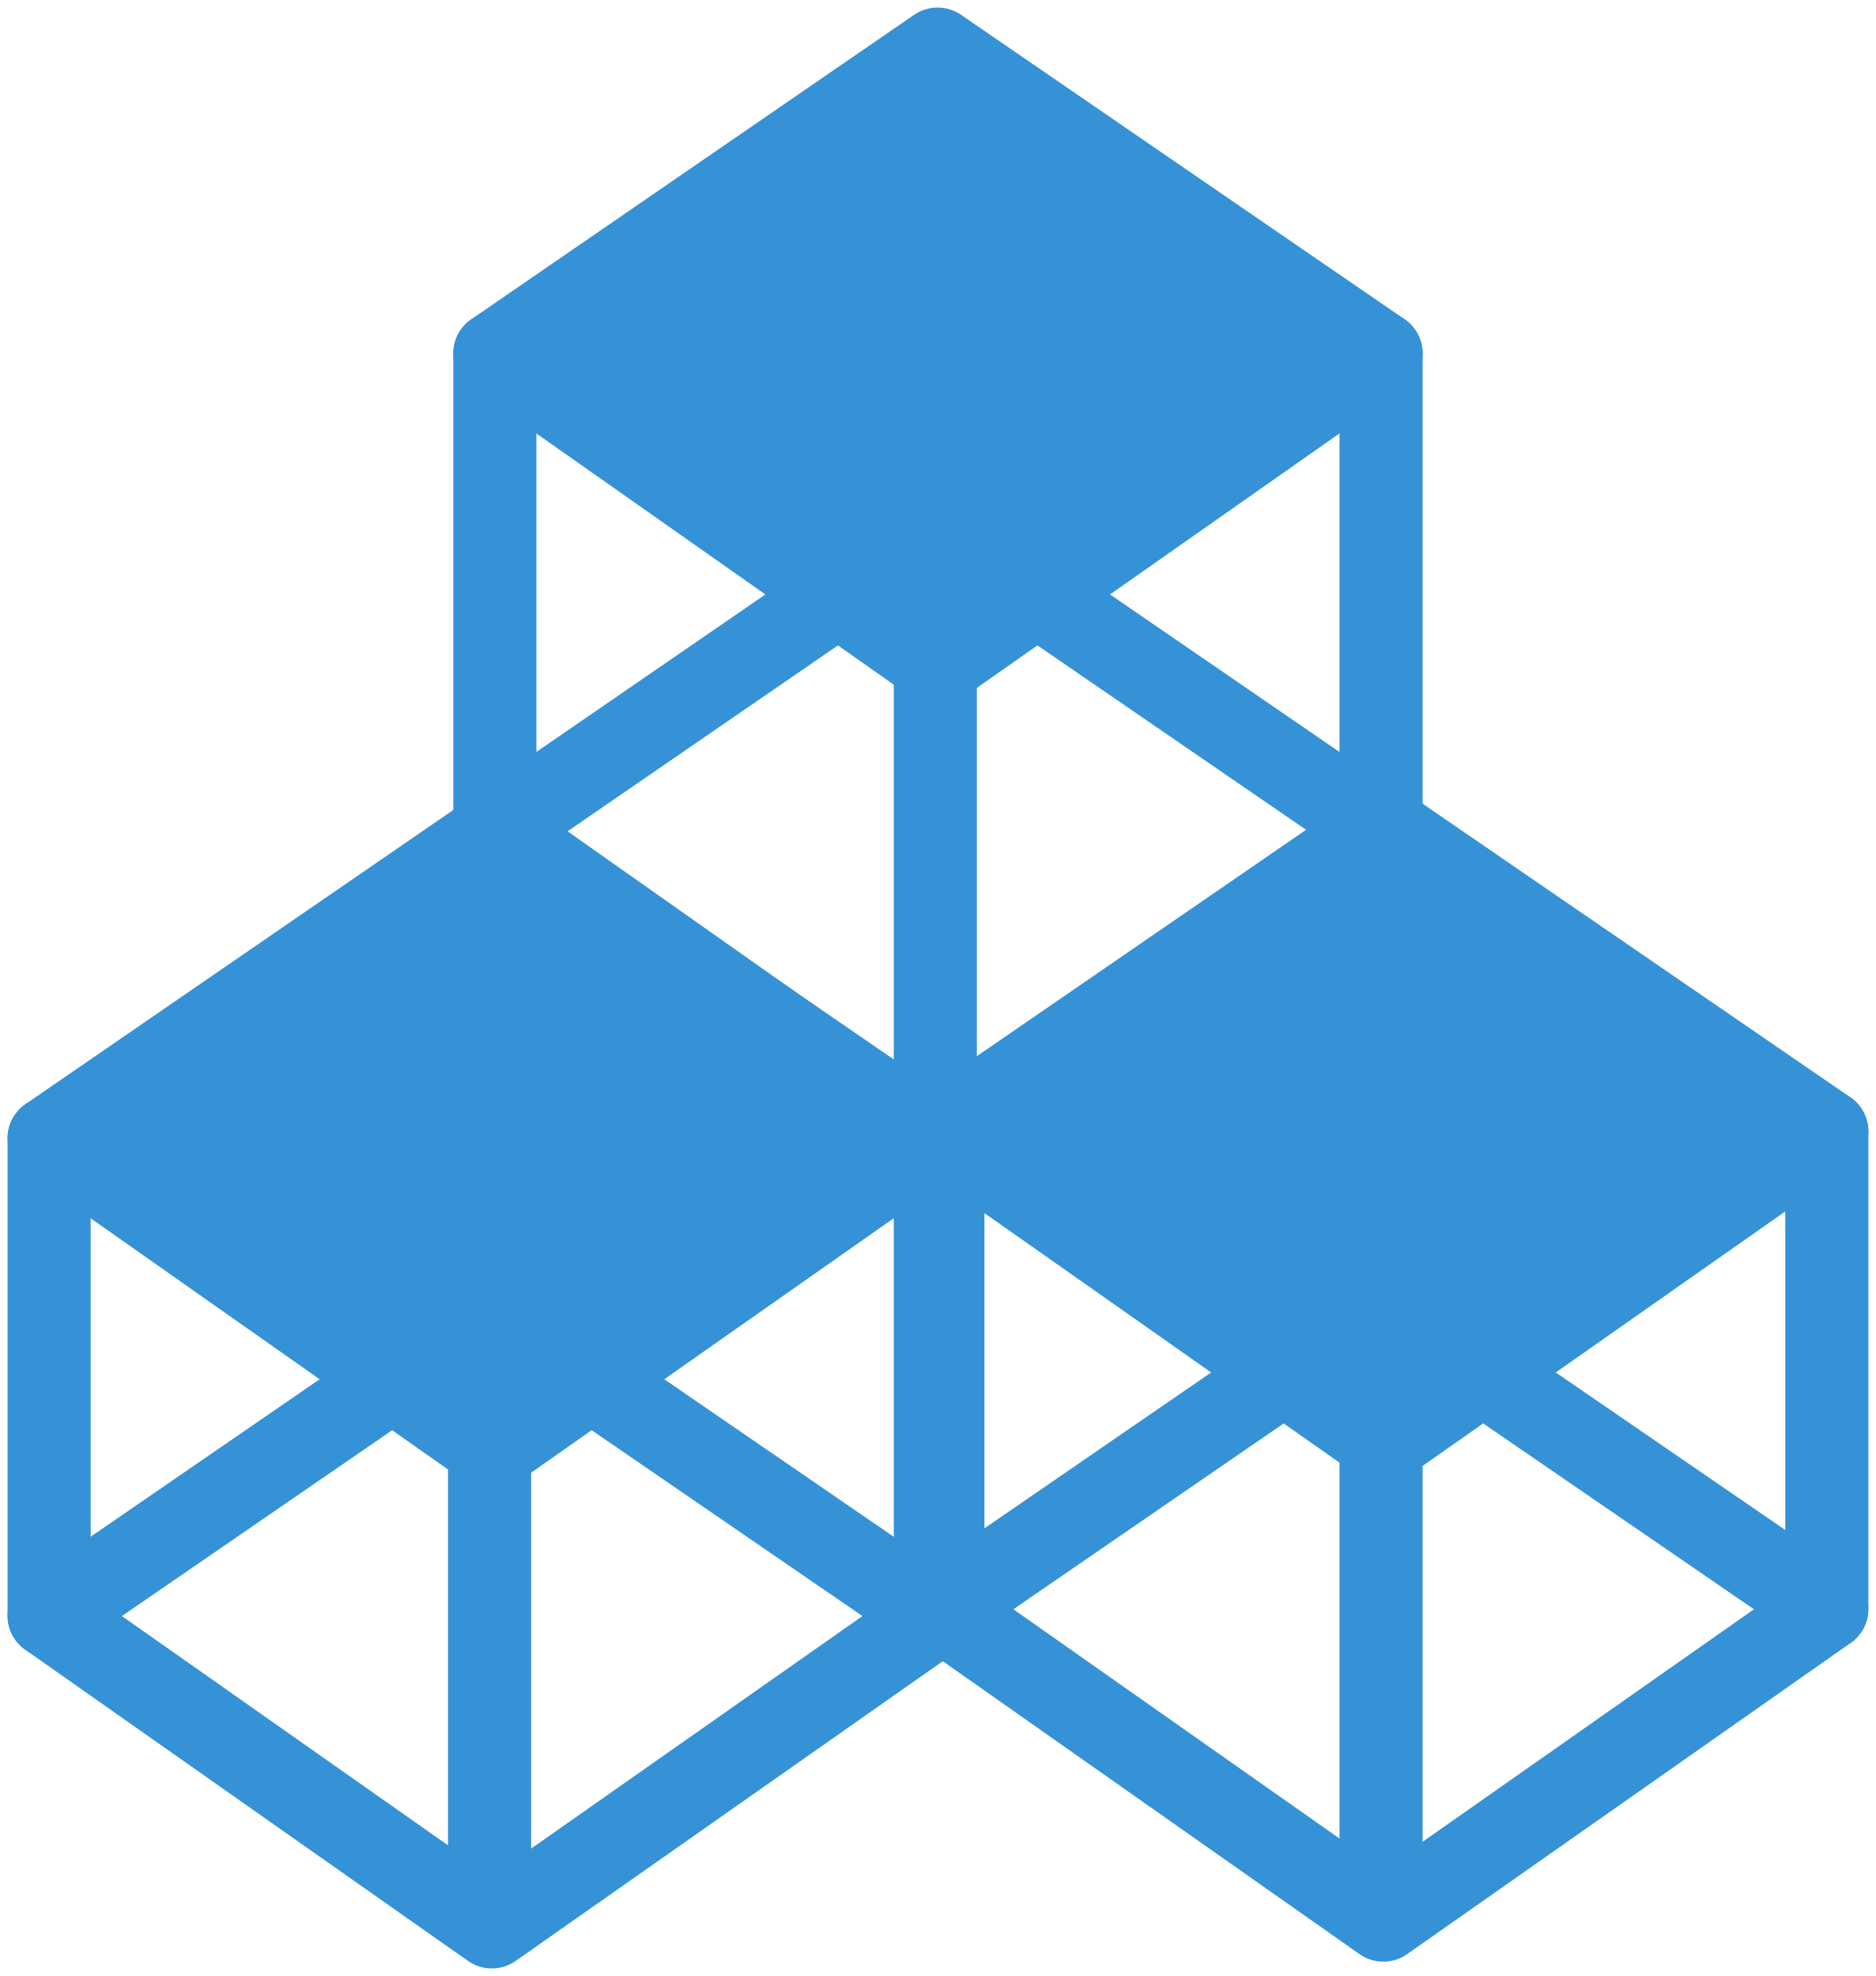
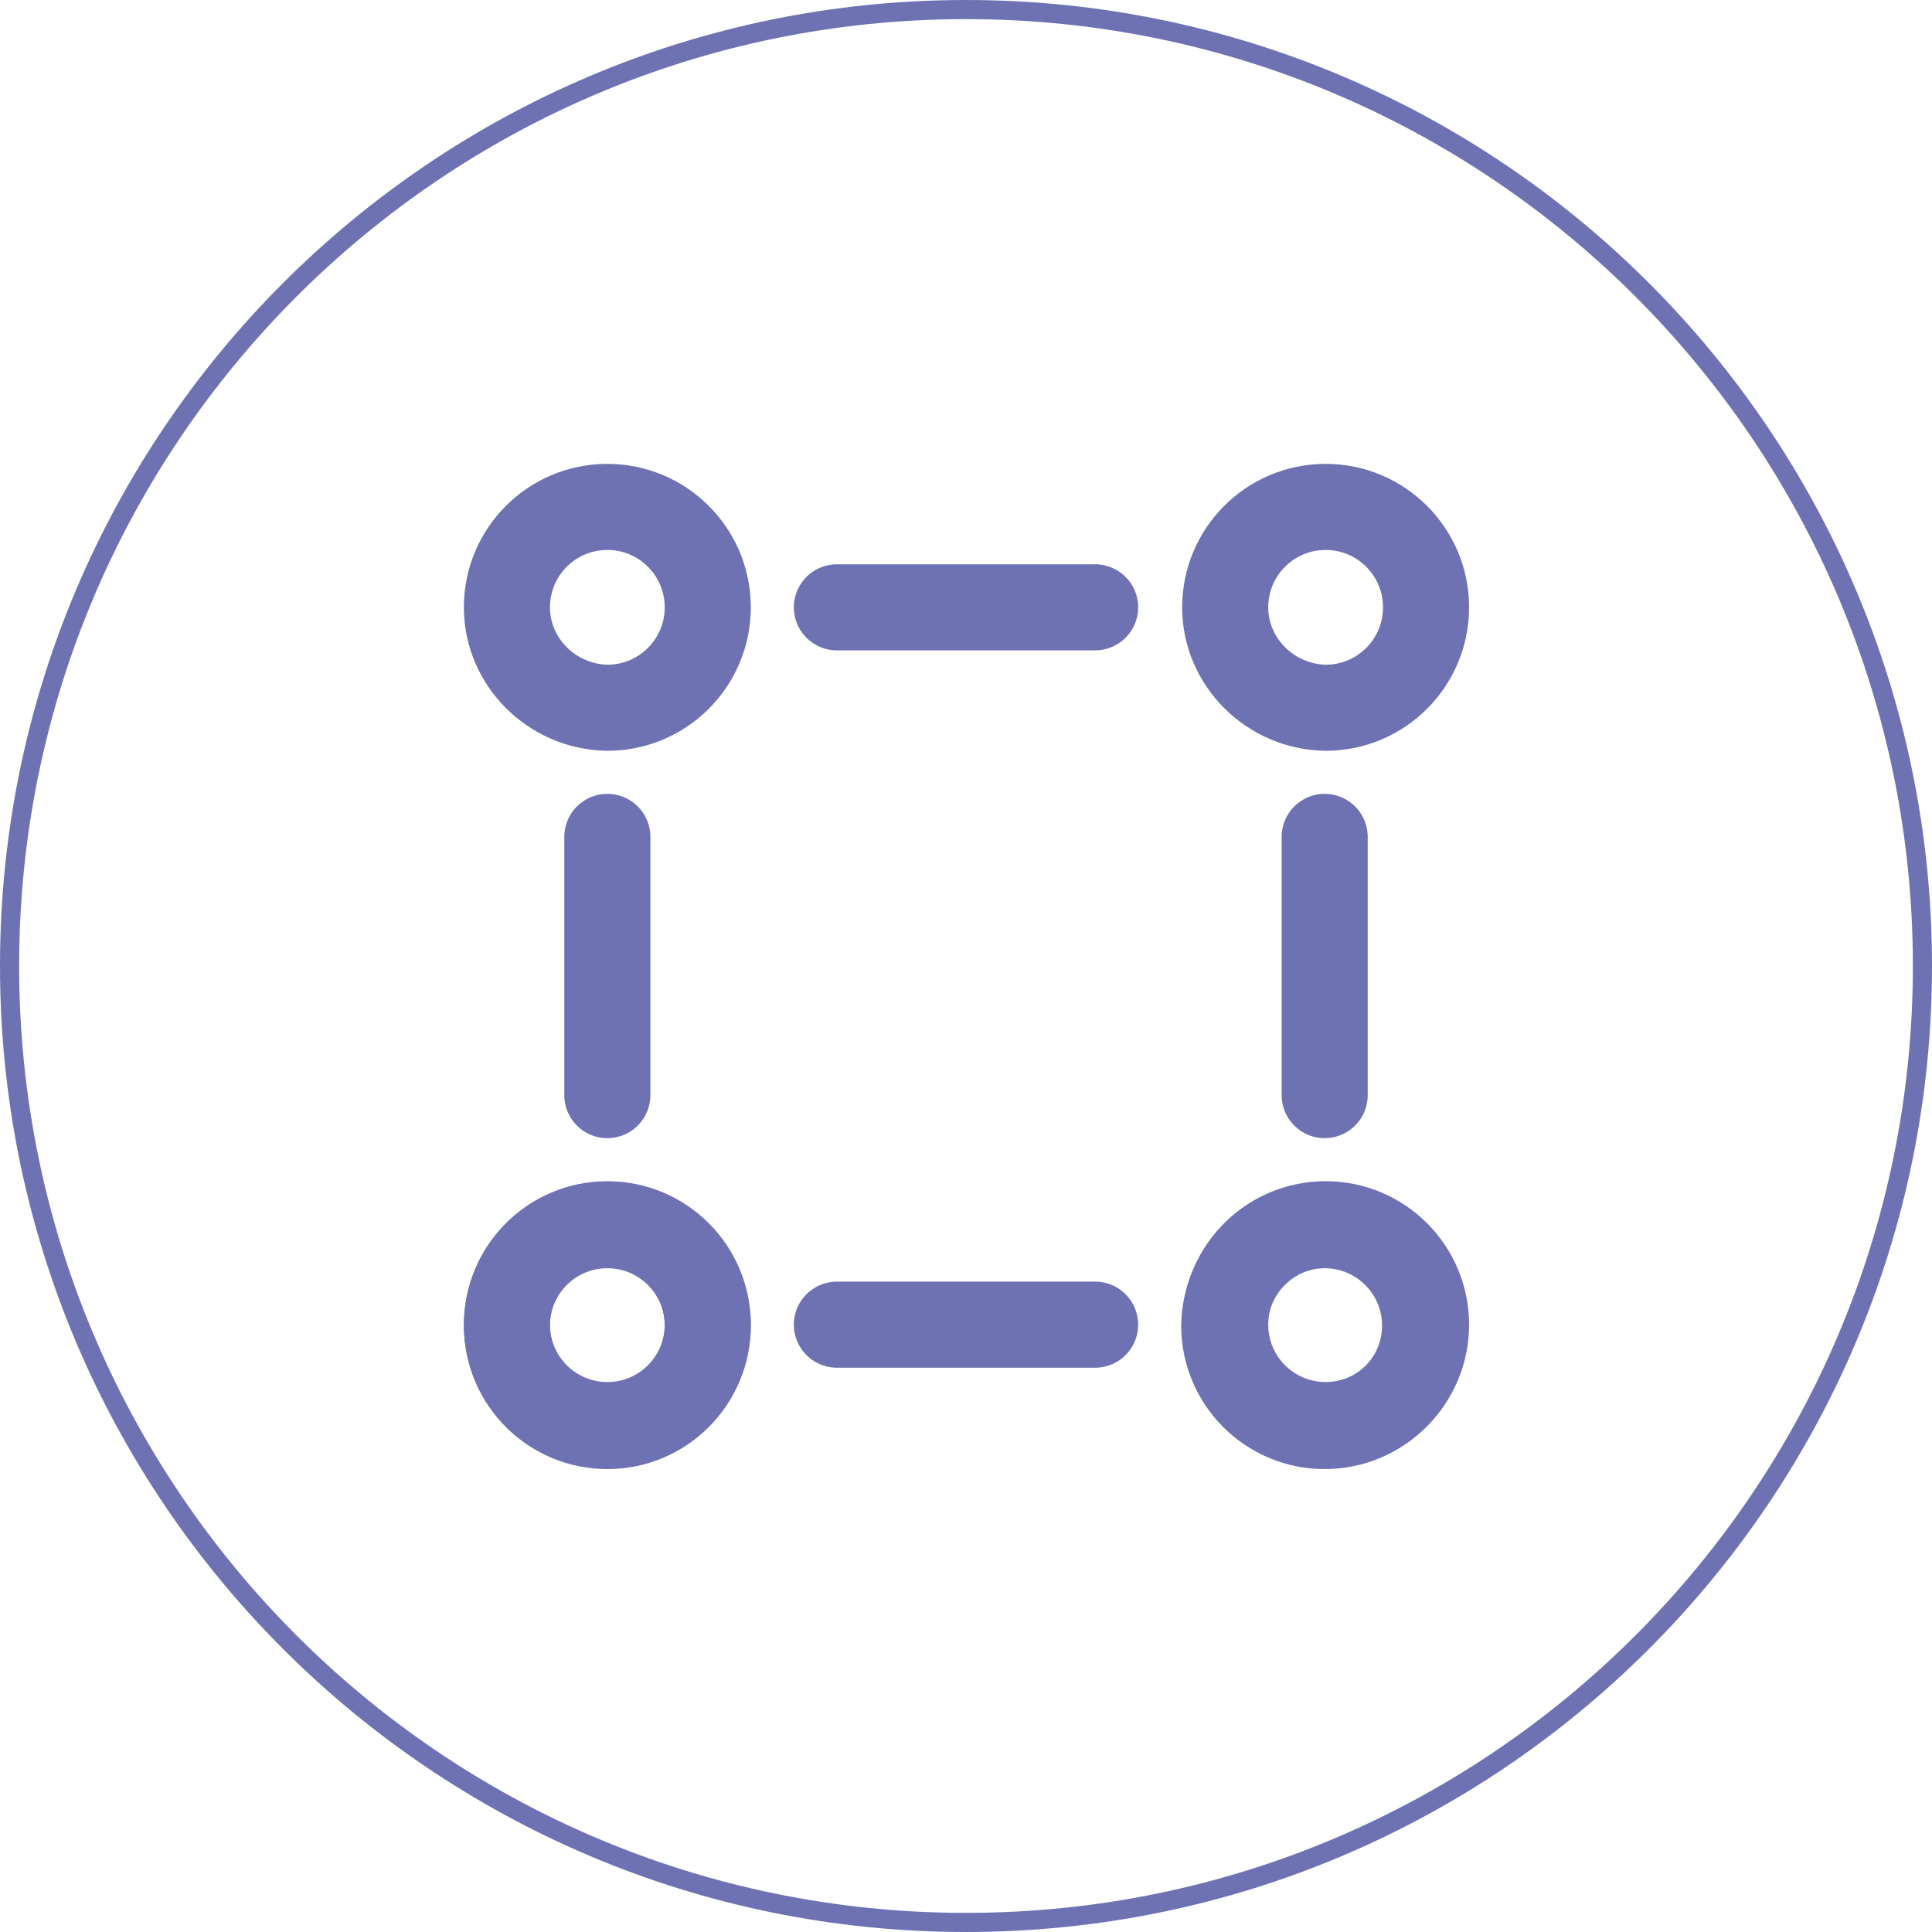
- <svg xmlns="http://www.w3.org/2000/svg" version="1.1" id="Layer_1" x="0px" y="0px" viewBox="0 0 248.3 261.6" style="enable-background:new 0 0 248.3 261.6;" xml:space="preserve">
+ <svg xmlns="http://www.w3.org/2000/svg" version="1.1" id="Layer_1" x="0px" y="0px" viewBox="0 0 202 202" style="enable-background:new 0 0 202 202;" xml:space="preserve">
  <style type="text/css">
- 	.st0{fill:#3592D7;stroke:#3592D7;stroke-width:11;stroke-linecap:round;stroke-linejoin:round;stroke-miterlimit:10;}
- 	.st1{fill:none;stroke:#3592D7;stroke-width:11;stroke-linecap:round;stroke-linejoin:round;stroke-miterlimit:10;}
+ 	.st0{fill:none;stroke:#6E72B3;stroke-width:2;stroke-miterlimit:10;}
+ 	.st1{fill:none;stroke:#6E72B3;stroke-width:9;stroke-linecap:round;stroke-linejoin:round;stroke-miterlimit:10;}
</style>
+   <path class="st0" d="M101,1c55.2,0,100,44.8,100,100s-44.8,100-100,100S1,156.2,1,101S45.8,1,101,1z" />
  <g>
-     <polygon class="st0" points="124.1,88 65.5,46.8 124.1,6.5 182.8,46.8  " />
-     <polygon class="st1" points="124.1,151.3 65.5,110 124.1,69.7 182.8,110  " />
-     <line class="st1" x1="65.5" y1="110" x2="65.5" y2="46.8" />
-     <line class="st1" x1="182.8" y1="110" x2="182.8" y2="46.8" />
-     <polygon class="st0" points="65.1,191.9 6.5,150.7 65.1,110.4 123.8,150.7  " />
-     <polygon class="st1" points="65.1,255.1 6.5,213.9 65.1,173.6 123.8,213.9  " />
-     <line class="st1" x1="6.5" y1="213.9" x2="6.5" y2="150.7" />
-     <line class="st1" x1="123.8" y1="213.9" x2="123.8" y2="150.7" />
-     <polygon class="st0" points="183.1,191 124.5,149.8 183.1,109.5 241.8,149.8  " />
-     <polygon class="st1" points="183.1,254.2 124.5,213 183.1,172.7 241.8,213  " />
-     <line class="st1" x1="124.8" y1="213" x2="124.8" y2="149.8" />
-     <line class="st1" x1="241.8" y1="213" x2="241.8" y2="149.8" />
-     <line class="st1" x1="123.8" y1="88.4" x2="123.8" y2="149.8" />
-     <line class="st1" x1="64.8" y1="190.4" x2="64.8" y2="251.9" />
-     <line class="st1" x1="182.8" y1="192.2" x2="182.8" y2="253.7" />
+     <g>
+       <path class="st1" d="M128.1,63.5L128.1,63.5c0-5.8,4.7-10.5,10.5-10.5h0c5.8,0,10.5,4.7,10.5,10.5v0c0,5.8-4.7,10.5-10.5,10.5h0    C132.8,73.9,128.1,69.2,128.1,63.5z" />
+       <path class="st1" d="M128.1,138.5L128.1,138.5c0-5.8,4.7-10.5,10.5-10.5h0c5.8,0,10.5,4.7,10.5,10.5v0c0,5.8-4.7,10.5-10.5,10.5h0    C132.8,149,128.1,144.3,128.1,138.5z" />
+       <line class="st1" x1="138.5" y1="87.5" x2="138.5" y2="114.5" />
+     </g>
+     <g>
+       <path class="st1" d="M53,63.5L53,63.5C53,57.7,57.7,53,63.5,53h0c5.8,0,10.5,4.7,10.5,10.5v0c0,5.8-4.7,10.5-10.5,10.5h0    C57.7,73.9,53,69.2,53,63.5z" />
+       <path class="st1" d="M53,138.5L53,138.5c0-5.8,4.7-10.5,10.5-10.5h0c5.8,0,10.5,4.7,10.5,10.5v0c0,5.8-4.7,10.5-10.5,10.5h0    C57.7,149,53,144.3,53,138.5z" />
+       <line class="st1" x1="63.5" y1="87.5" x2="63.5" y2="114.5" />
+     </g>
+     <line class="st1" x1="87.5" y1="63.5" x2="114.5" y2="63.5" />
+     <g>
+       <path class="st1" d="M138.5,128.1L138.5,128.1c5.8,0,10.5,4.7,10.5,10.5v0c0,5.8-4.7,10.5-10.5,10.5h0c-5.8,0-10.5-4.7-10.5-10.5    v0C128.1,132.8,132.8,128.1,138.5,128.1z" />
+       <path class="st1" d="M63.5,128.1L63.5,128.1c5.8,0,10.5,4.7,10.5,10.5v0c0,5.8-4.7,10.5-10.5,10.5h0c-5.8,0-10.5-4.7-10.5-10.5v0    C53,132.8,57.7,128.1,63.5,128.1z" />
+       <line class="st1" x1="114.5" y1="138.5" x2="87.5" y2="138.5" />
+     </g>
  </g>
</svg>
